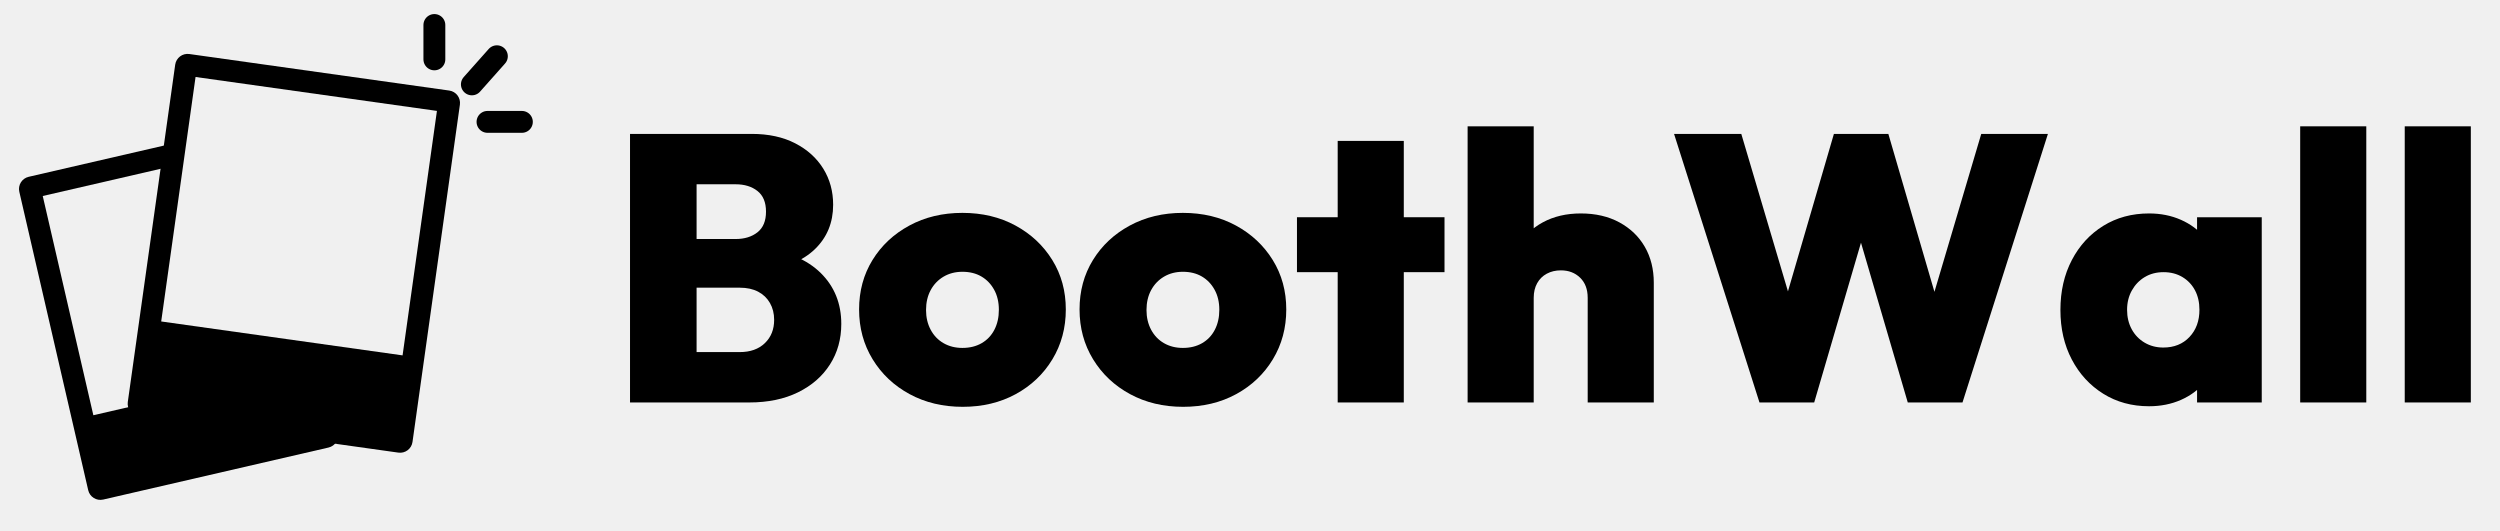
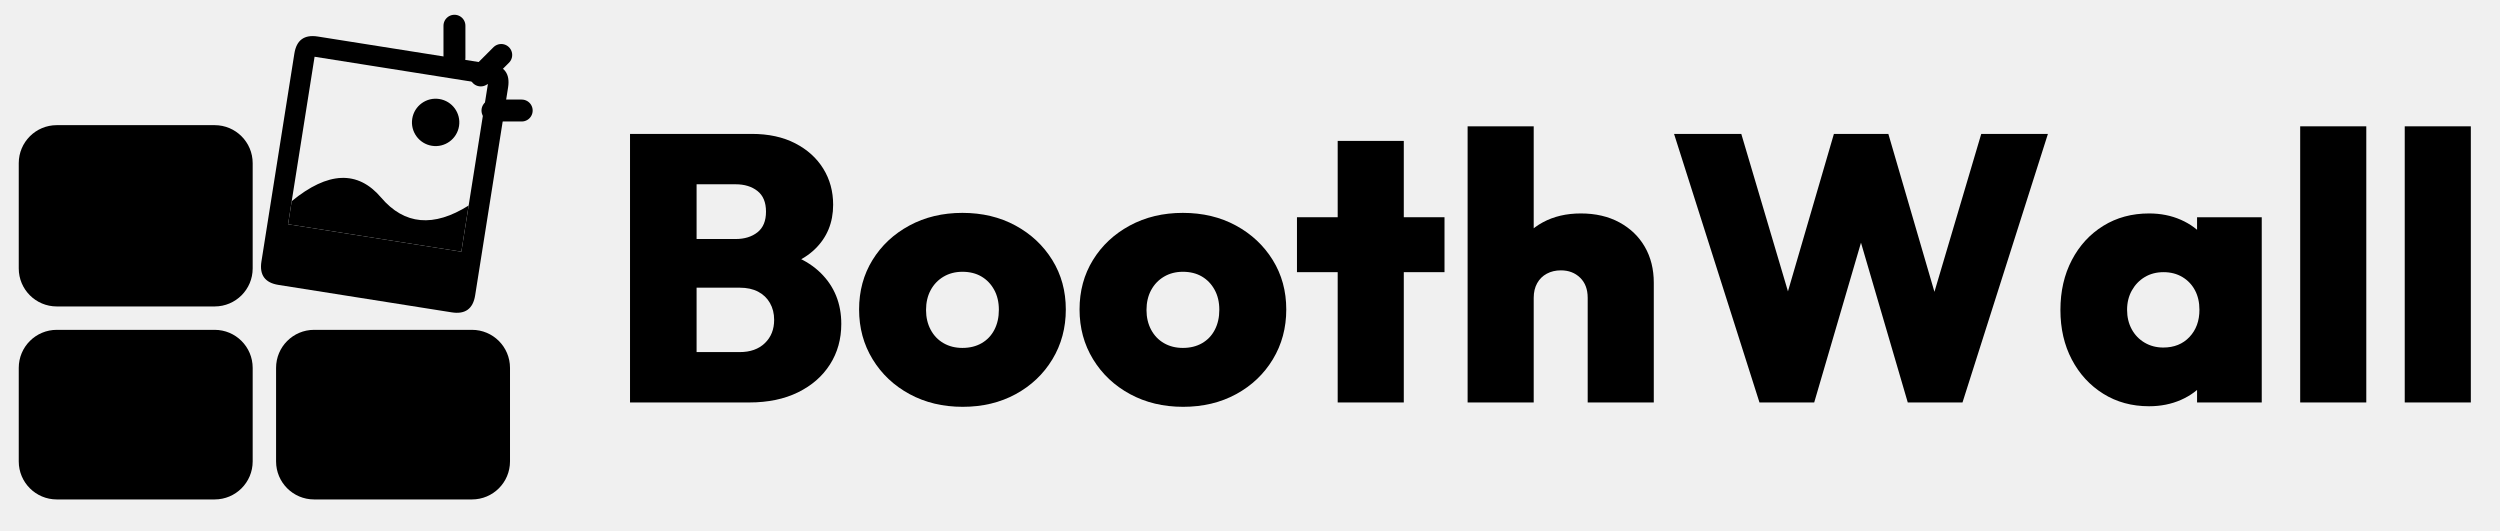
<svg xmlns="http://www.w3.org/2000/svg" width="528" height="112" viewBox="0 0 528 112">
  <g transform="translate(0 0) scale(0.66)">
-     <defs>
-       <mask id="m" maskUnits="userSpaceOnUse" x="0" y="0" width="176" height="160">
-         <g transform="rotate(-13 60 90)">
-           <rect x="14" y="46" width="82" height="106" rx="4" fill="white" />
-           <rect x="21" y="53" width="68" height="72" rx="0" fill="black" />
+     <g transform="translate(0.386 11.977) scale(0.93572)">
+       <g fill="#000000">
+         <rect x="6" y="30" width="80" height="62" rx="13" />
+         <rect x="6" y="100" width="80" height="58" rx="13" />
+         <rect x="94" y="100" width="80" height="58" rx="13" />
+         <g transform="rotate(9 132 48)">
+           <path fill-rule="evenodd" d="M101 4H161Q168 4 168 11V83Q168 90 161 90H101Q94 90 94 83V11Q94 4 101 4ZM101 11V69H161V11Z" />
+           <circle cx="145.4" cy="26.7" r="8.1" />
+           <path d="M101 61Q117 43 131 55T161 53V69H101Z" />
        </g>
-         <g transform="rotate(8 90 81)">
-           <rect x="48" y="22" width="92" height="117" rx="4" fill="white" />
-           <rect x="55" y="29" width="78" height="79" rx="0" fill="black" />
-         </g>
-         <path d="M139 8V19M159 18L151 27M167 39H156" stroke="white" stroke-width="7" stroke-linecap="round" />
-       </mask>
-     </defs>
-     <rect width="176" height="160" fill="#000000" mask="url(#m)" />
+       </g>
+       <path d="M155 -4V7M171 6L164 13M178 25H168" stroke="#000000" stroke-width="7.5" stroke-linecap="round" fill="none" />
+     </g>
  </g>
  <path d="M204.5 0V133H353Q394.75 133 419.25 156.625Q443.75 180.25 443.75 218Q443.75 243.25 432.625 262.625Q421.5 282 401.375 292.5Q381.25 303 353 303H204.5V431.5H342Q377.25 431.5 399.75 449.25Q422.25 467 422.25 503.75Q422.25 540.5 399.75 558.25Q377.25 576 342 576H204.5V709H384.75Q451.25 709 499.375 684.125Q547.5 659.25 573.5 617.125Q599.5 575 599.5 522Q599.5 451.25 551.375 404.75Q503.25 358.25 410.5 346.5L411.25 407.25Q512.5 395.25 566.75 341.75Q621 288.25 621 207.25Q621 147.25 591.125 100.375Q561.25 53.5 506.75 26.75Q452.25 0 378 0ZM63.25 0V709H239V0Z" transform="translate(128.000 85) scale(0.08 -0.08)" fill="#000000" />
  <path d="M291.5 -11.5Q213.25 -11.5 151.375 22.0Q89.5 55.5 53.75 114.0Q18 172.5 18 245.5Q18 318.5 53.375 376.0Q88.75 433.5 150.625 467.0Q212.5 500.5 290.75 500.5Q369.25 500.5 430.75 467.125Q492.25 433.75 528.0 376.125Q563.75 318.5 563.75 245.5Q563.75 172.5 528.375 114.0Q493 55.5 431.5 22.0Q370 -11.5 291.5 -11.5ZM290.75 144Q319.75 144 341.5 156.5Q363.25 169 375.125 191.875Q387 214.75 387 244.75Q387 274.75 374.625 297.375Q362.25 320 341.0 332.5Q319.75 345 290.75 345Q262.75 345 241.0 332.125Q219.25 319.25 207.0 296.625Q194.75 274 194.75 244Q194.75 214.75 207.0 191.875Q219.25 169 241.0 156.5Q262.75 144 290.75 144Z" transform="translate(180.000 85) scale(0.08 -0.08)" fill="#000000" />
  <path d="M291.5 -11.5Q213.25 -11.5 151.375 22.0Q89.5 55.5 53.75 114.0Q18 172.5 18 245.5Q18 318.5 53.375 376.0Q88.75 433.5 150.625 467.0Q212.5 500.5 290.75 500.5Q369.25 500.5 430.75 467.125Q492.25 433.75 528.0 376.125Q563.75 318.5 563.75 245.5Q563.75 172.5 528.375 114.0Q493 55.5 431.5 22.0Q370 -11.5 291.5 -11.5ZM290.75 144Q319.75 144 341.5 156.5Q363.25 169 375.125 191.875Q387 214.75 387 244.75Q387 274.75 374.625 297.375Q362.25 320 341.0 332.5Q319.75 345 290.75 345Q262.75 345 241.0 332.125Q219.25 319.25 207.0 296.625Q194.75 274 194.75 244Q194.75 214.75 207.0 191.875Q219.25 169 241.0 156.5Q262.75 144 290.75 144Z" transform="translate(226.560 85) scale(0.08 -0.08)" fill="#000000" />
  <path d="M117.5 0V690.5H292V0ZM10 344V489H399.5V344Z" transform="translate(273.120 85) scale(0.08 -0.08)" fill="#000000" />
  <path d="M367.5 0V276.25Q367.5 310 347.5 329.375Q327.5 348.75 296.811 348.75Q275.936 348.75 259.593 340.0Q243.25 331.25 234.125 314.875Q225 298.5 225 276.25L157.25 307.75Q157.25 366.5 181.625 409.375Q206 452.25 249.224 475.625Q292.448 499 349.349 499Q407.75 499 451.25 475.375Q494.75 451.75 518.375 410.75Q542 369.75 542 316V0ZM50.5 0V729H225V0Z" transform="translate(305.920 85) scale(0.08 -0.08)" fill="#000000" />
  <path d="M238 0 12.5 709H190L351.75 163.25H275.25L434.5 709H578.25L737.5 163.25H661.75L823.5 709H999.5L774 0H629.5L470 544.75H542L382.5 0Z" transform="translate(352.560 85) scale(0.08 -0.08)" fill="#000000" />
  <path d="M254.5 -10Q186.5 -10 133.625 23.0Q80.75 56 50.625 113.25Q20.5 170.5 20.5 244.25Q20.5 318.25 50.625 375.875Q80.75 433.5 133.625 466.25Q186.5 499 254.5 499Q300.5 499 338.5 482.25Q376.5 465.5 401.125 435.75Q425.75 406 431 367.5V121.5Q425.75 83 401.25 53.25Q376.75 23.5 338.625 6.75Q300.5 -10 254.5 -10ZM292 145Q335 145 361.25 172.875Q387.5 200.75 387.5 244.5Q387.5 274 375.75 296.125Q364 318.25 342.5 331.125Q321 344 292.75 344Q264.75 344 243.25 331.125Q221.75 318.25 209.125 295.75Q196.5 273.25 196.5 244.5Q196.5 215.75 208.75 193.25Q221 170.75 242.875 157.875Q264.75 145 292 145ZM381.25 0V131.25L406.25 250.5L381.25 368.75V489H552V0Z" transform="translate(433.520 85) scale(0.08 -0.08)" fill="#000000" />
  <path d="M50.5 0V729H225V0Z" transform="translate(481.760 85) scale(0.08 -0.08)" fill="#000000" />
  <path d="M50.5 0V729H225V0Z" transform="translate(503.840 85) scale(0.08 -0.08)" fill="#000000" />
</svg>
